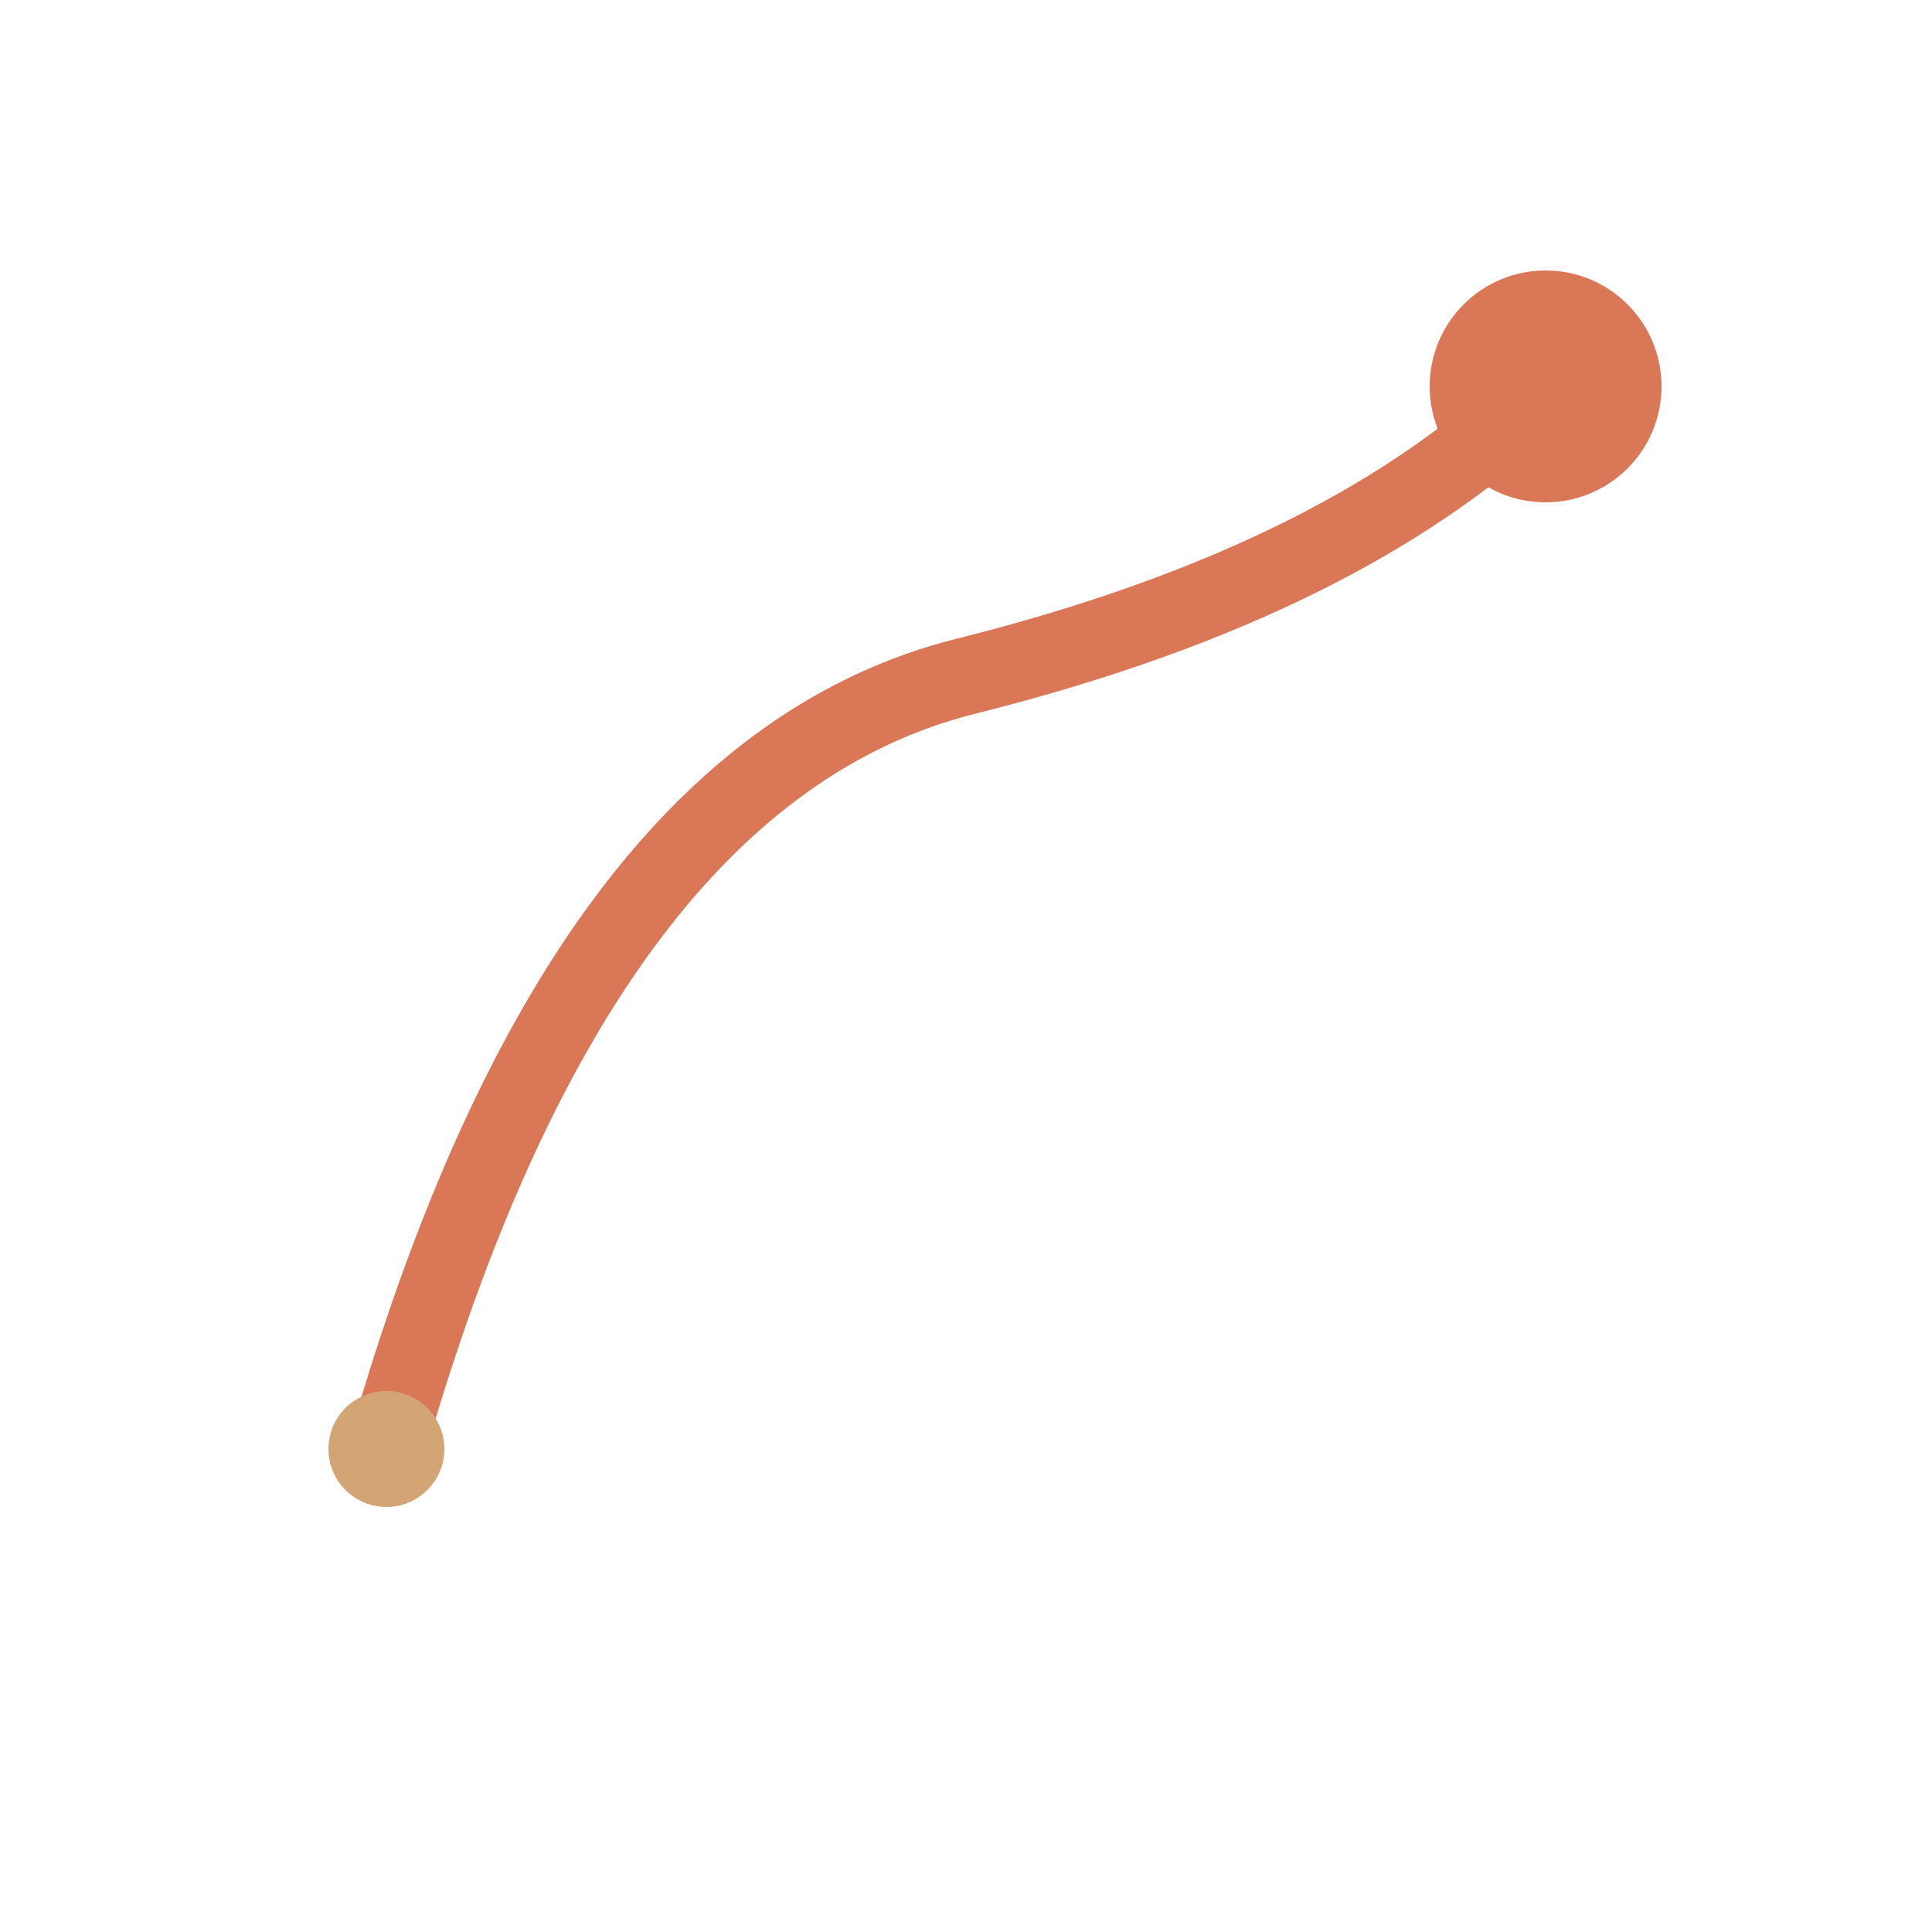
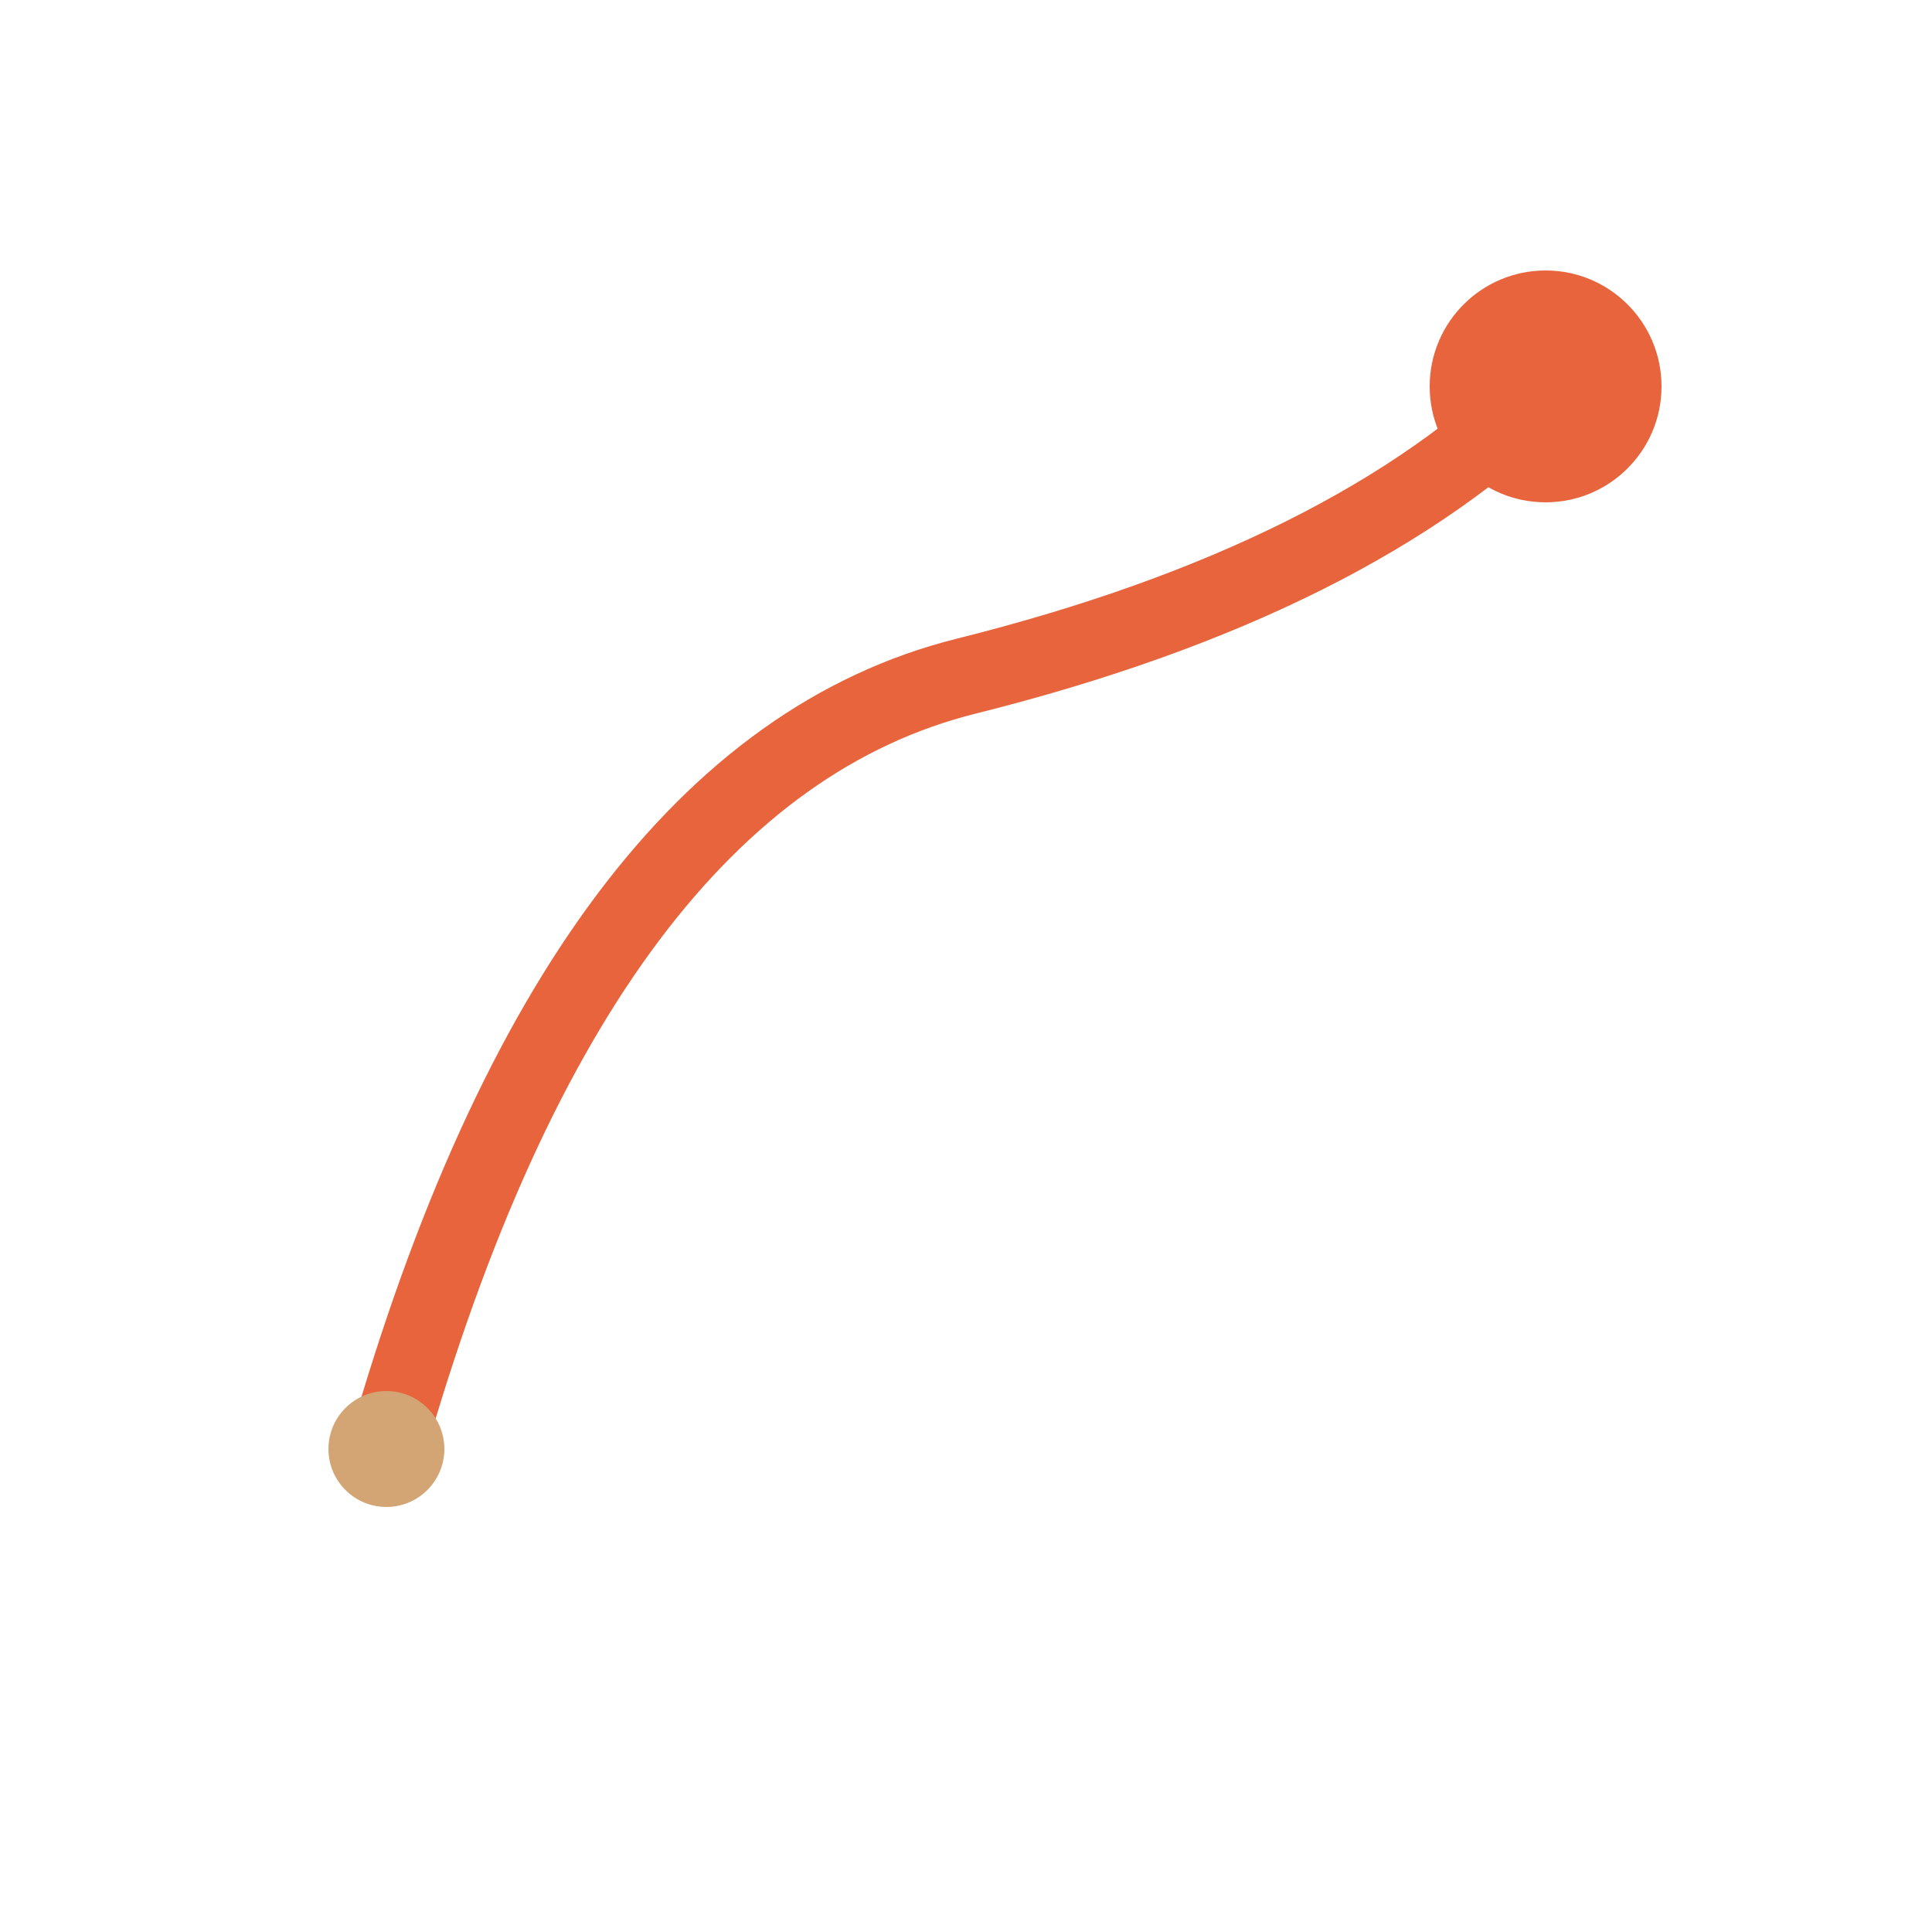
<svg xmlns="http://www.w3.org/2000/svg" width="200" height="200" viewBox="0 0 200 200">
-   <path d="M40 150 Q60 80 100 70 Q140 60 160 40" fill="none" stroke="#D97757" stroke-width="8" stroke-linecap="round" />
-   <circle cx="160" cy="40" r="12" fill="#D97757" />
+   <path d="M40 150 Q60 80 100 70 Q140 60 160 40" fill="none" stroke="#E8643C" stroke-width="8" stroke-linecap="round" />
+   <circle cx="160" cy="40" r="12" fill="#E8643C" />
  <circle cx="40" cy="150" r="6" fill="#D4A574" />
</svg>
